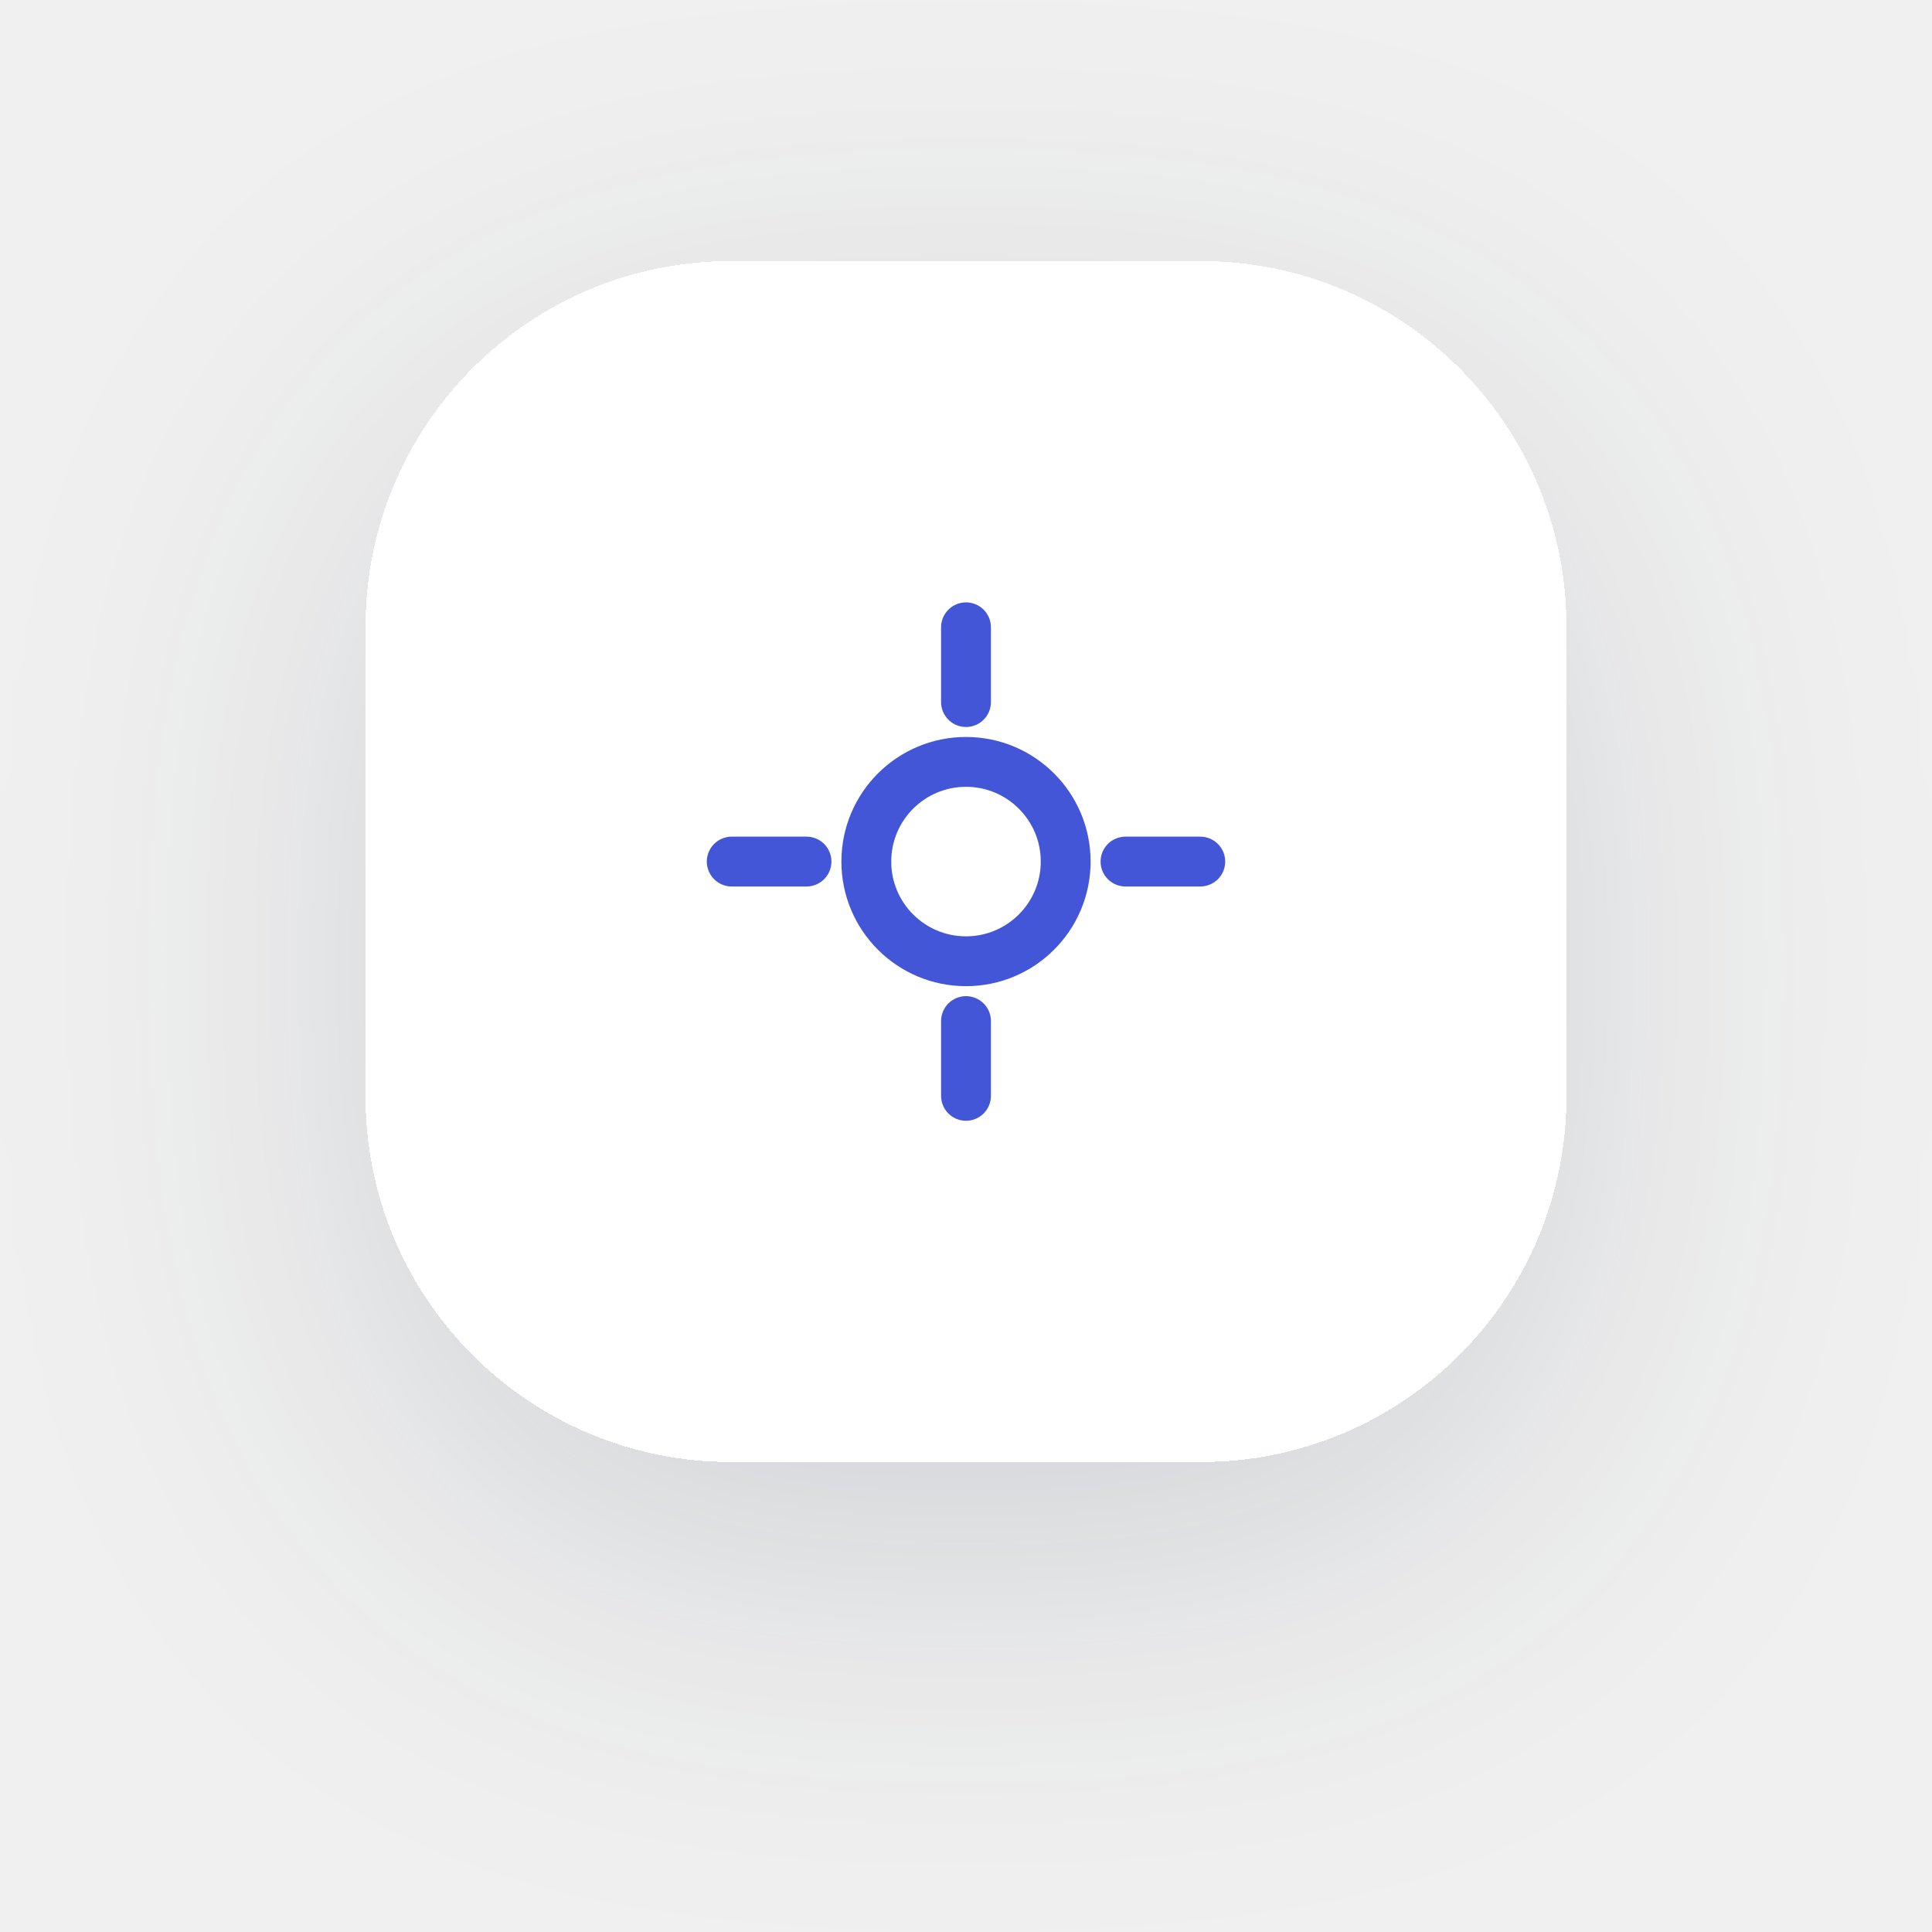
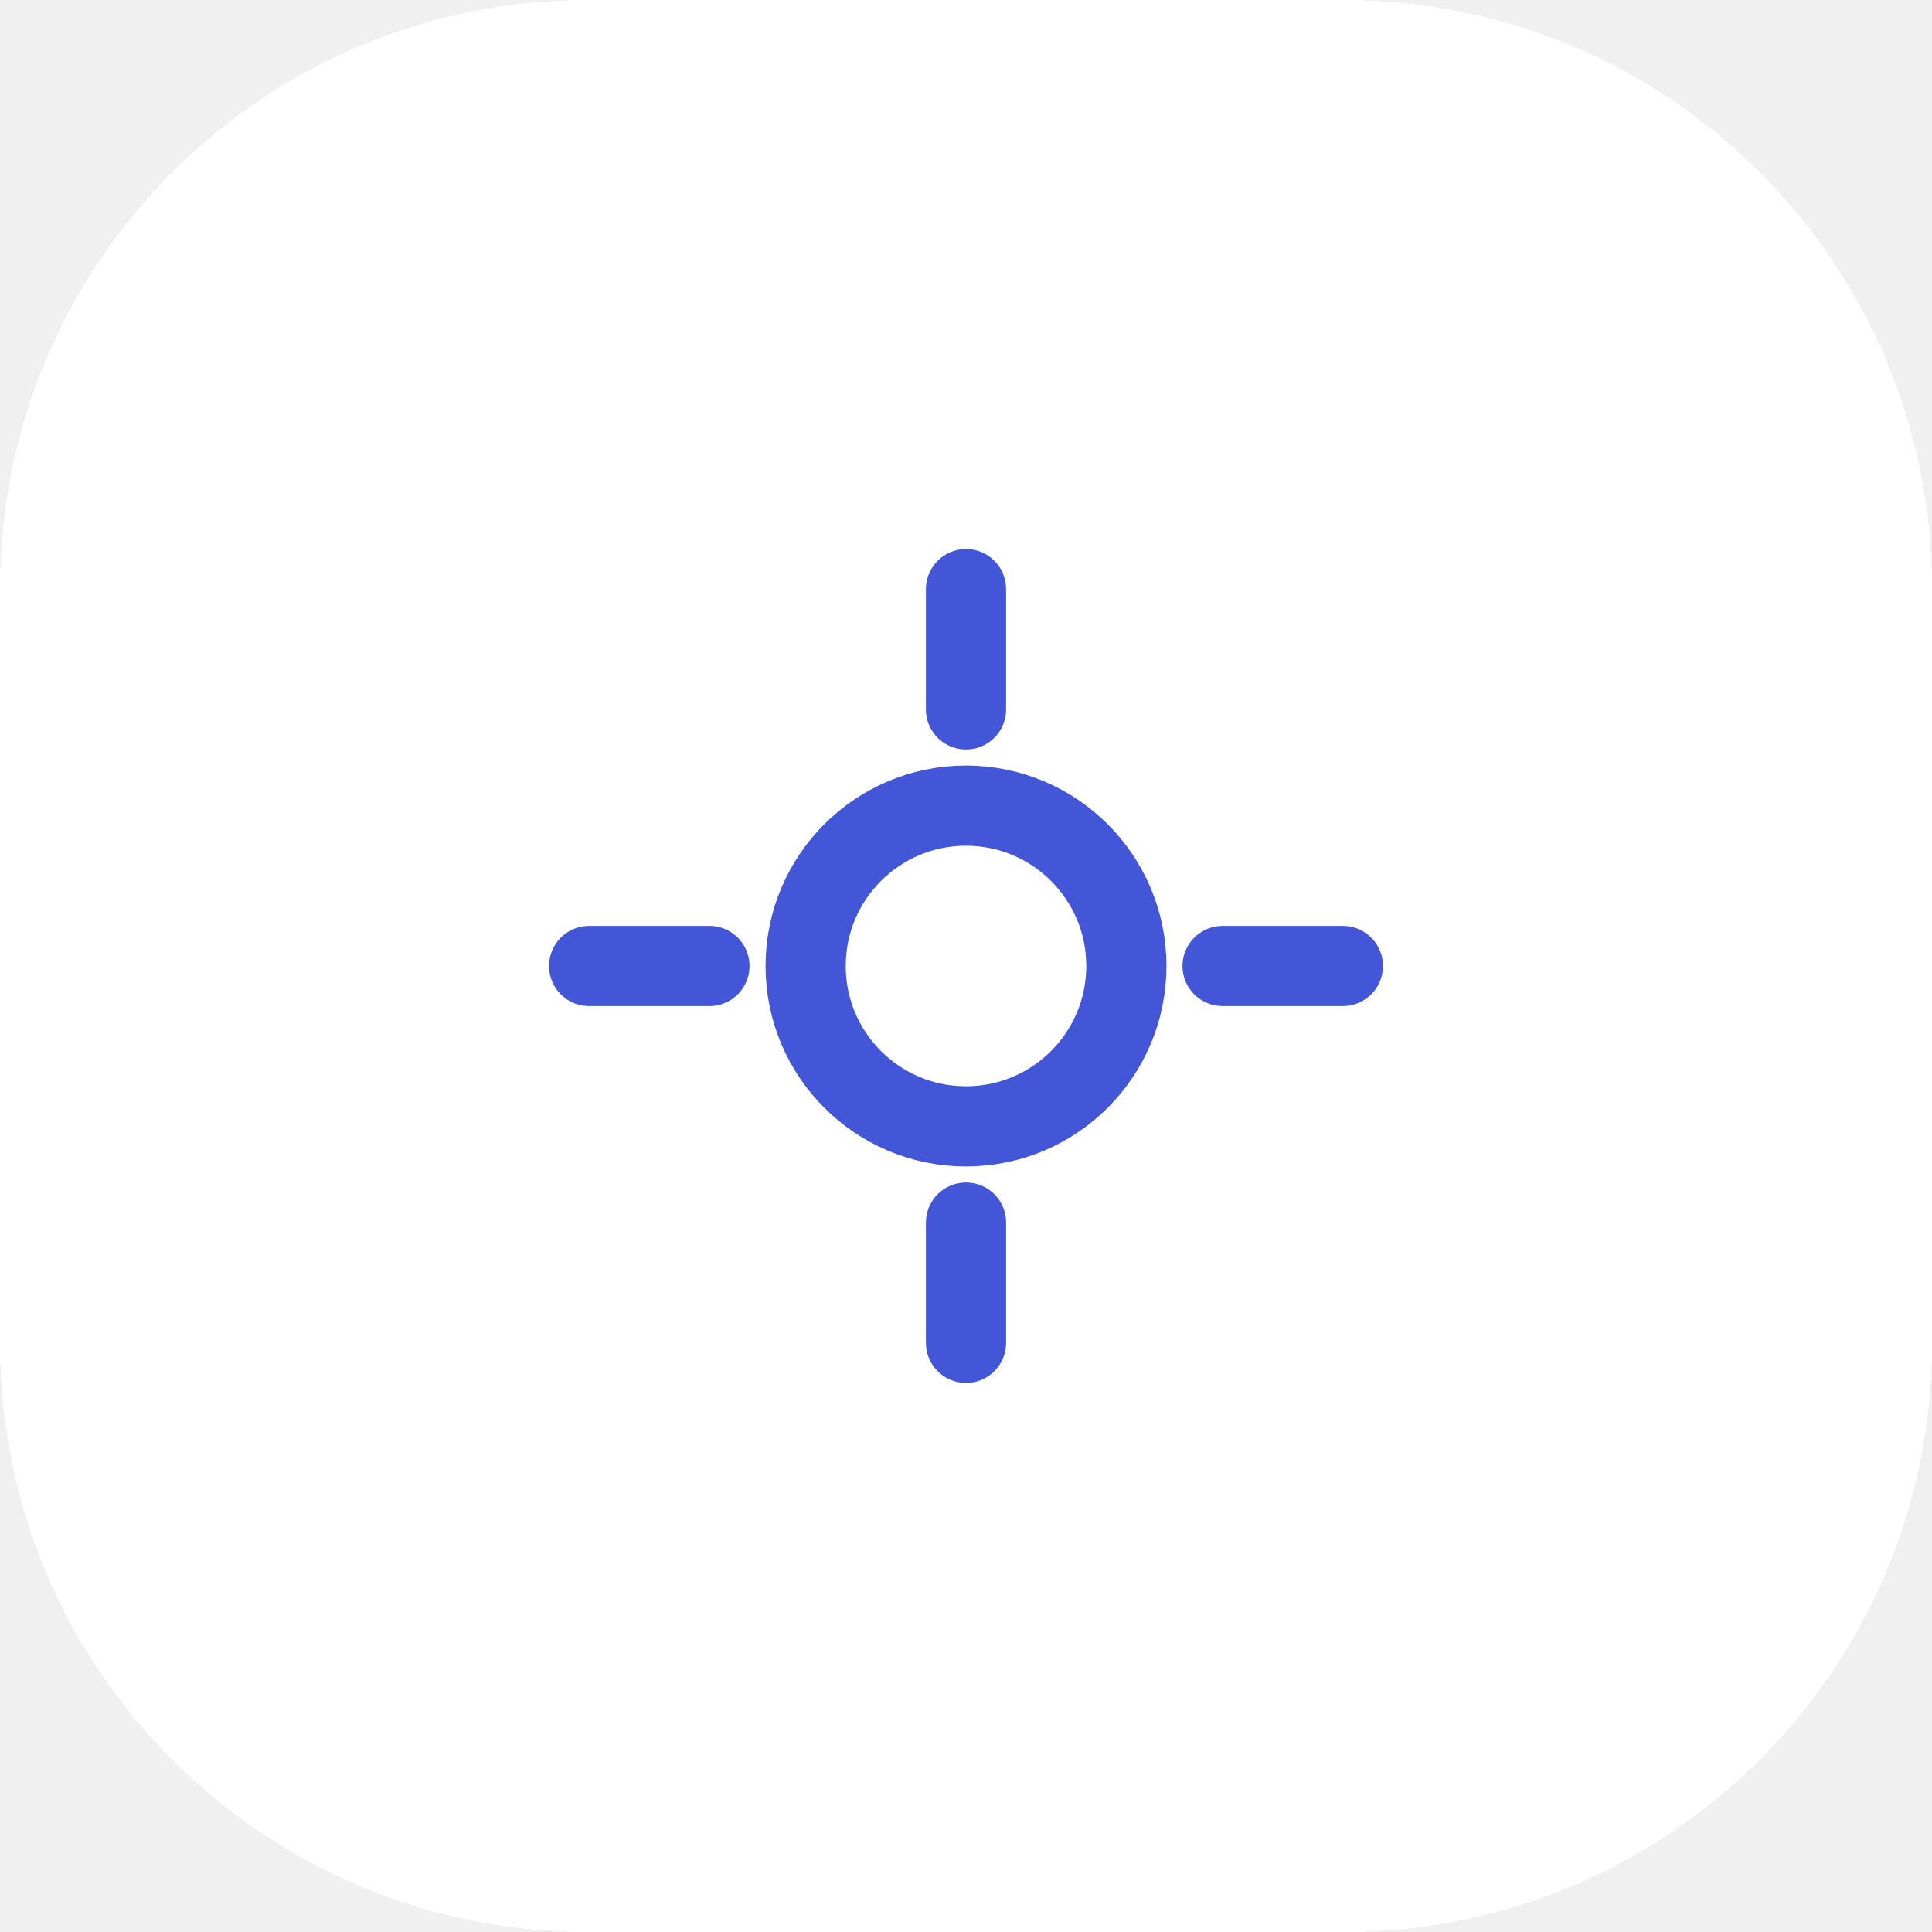
- <svg xmlns="http://www.w3.org/2000/svg" width="74" height="74" viewBox="0 0 74 74" fill="none">
-   <g filter="url(#filter0_d_132_29)">
-     <rect x="14" y="10" width="46" height="46" rx="14" fill="white" shape-rendering="crispEdges" />
-     <path d="M37 36.818C39.108 36.818 40.818 35.109 40.818 33C40.818 30.891 39.108 29.182 37 29.182C34.891 29.182 33.182 30.891 33.182 33C33.182 35.109 34.891 36.818 37 36.818Z" stroke="#4356D8" stroke-width="1.909" />
-     <path d="M37 24.027V26.891M37 39.109V41.973M28.027 33H30.891M43.109 33H45.973" stroke="#4356D8" stroke-width="1.909" stroke-linecap="round" />
-   </g>
-   <defs>
-     <filter id="filter0_d_132_29" x="0" y="0" width="74" height="74" filterUnits="userSpaceOnUse" color-interpolation-filters="sRGB">
-       <feFlood flood-opacity="0" result="BackgroundImageFix" />
-       <feColorMatrix in="SourceAlpha" type="matrix" values="0 0 0 0 0 0 0 0 0 0 0 0 0 0 0 0 0 0 127 0" result="hardAlpha" />
-       <feOffset dy="4" />
-       <feGaussianBlur stdDeviation="7" />
-       <feComposite in2="hardAlpha" operator="out" />
-       <feColorMatrix type="matrix" values="0 0 0 0 0.078 0 0 0 0 0.129 0 0 0 0 0.239 0 0 0 0.14 0" />
-       <feBlend mode="normal" in2="BackgroundImageFix" result="effect1_dropShadow_132_29" />
-       <feBlend mode="normal" in="SourceGraphic" in2="effect1_dropShadow_132_29" result="shape" />
-     </filter>
-   </defs>
+ <svg xmlns="http://www.w3.org/2000/svg" width="46" height="46" viewBox="14 10 46 46" fill="none">
+   <rect x="14" y="10" width="46" height="46" rx="14" fill="white" shape-rendering="crispEdges" />
+   <path d="M37 36.818C39.108 36.818 40.818 35.109 40.818 33C40.818 30.891 39.108 29.182 37 29.182C34.891 29.182 33.182 30.891 33.182 33C33.182 35.109 34.891 36.818 37 36.818Z" stroke="#4356D8" stroke-width="1.909" />
+   <path d="M37 24.027V26.891M37 39.109V41.973M28.027 33H30.891M43.109 33H45.973" stroke="#4356D8" stroke-width="1.909" stroke-linecap="round" />
</svg>
